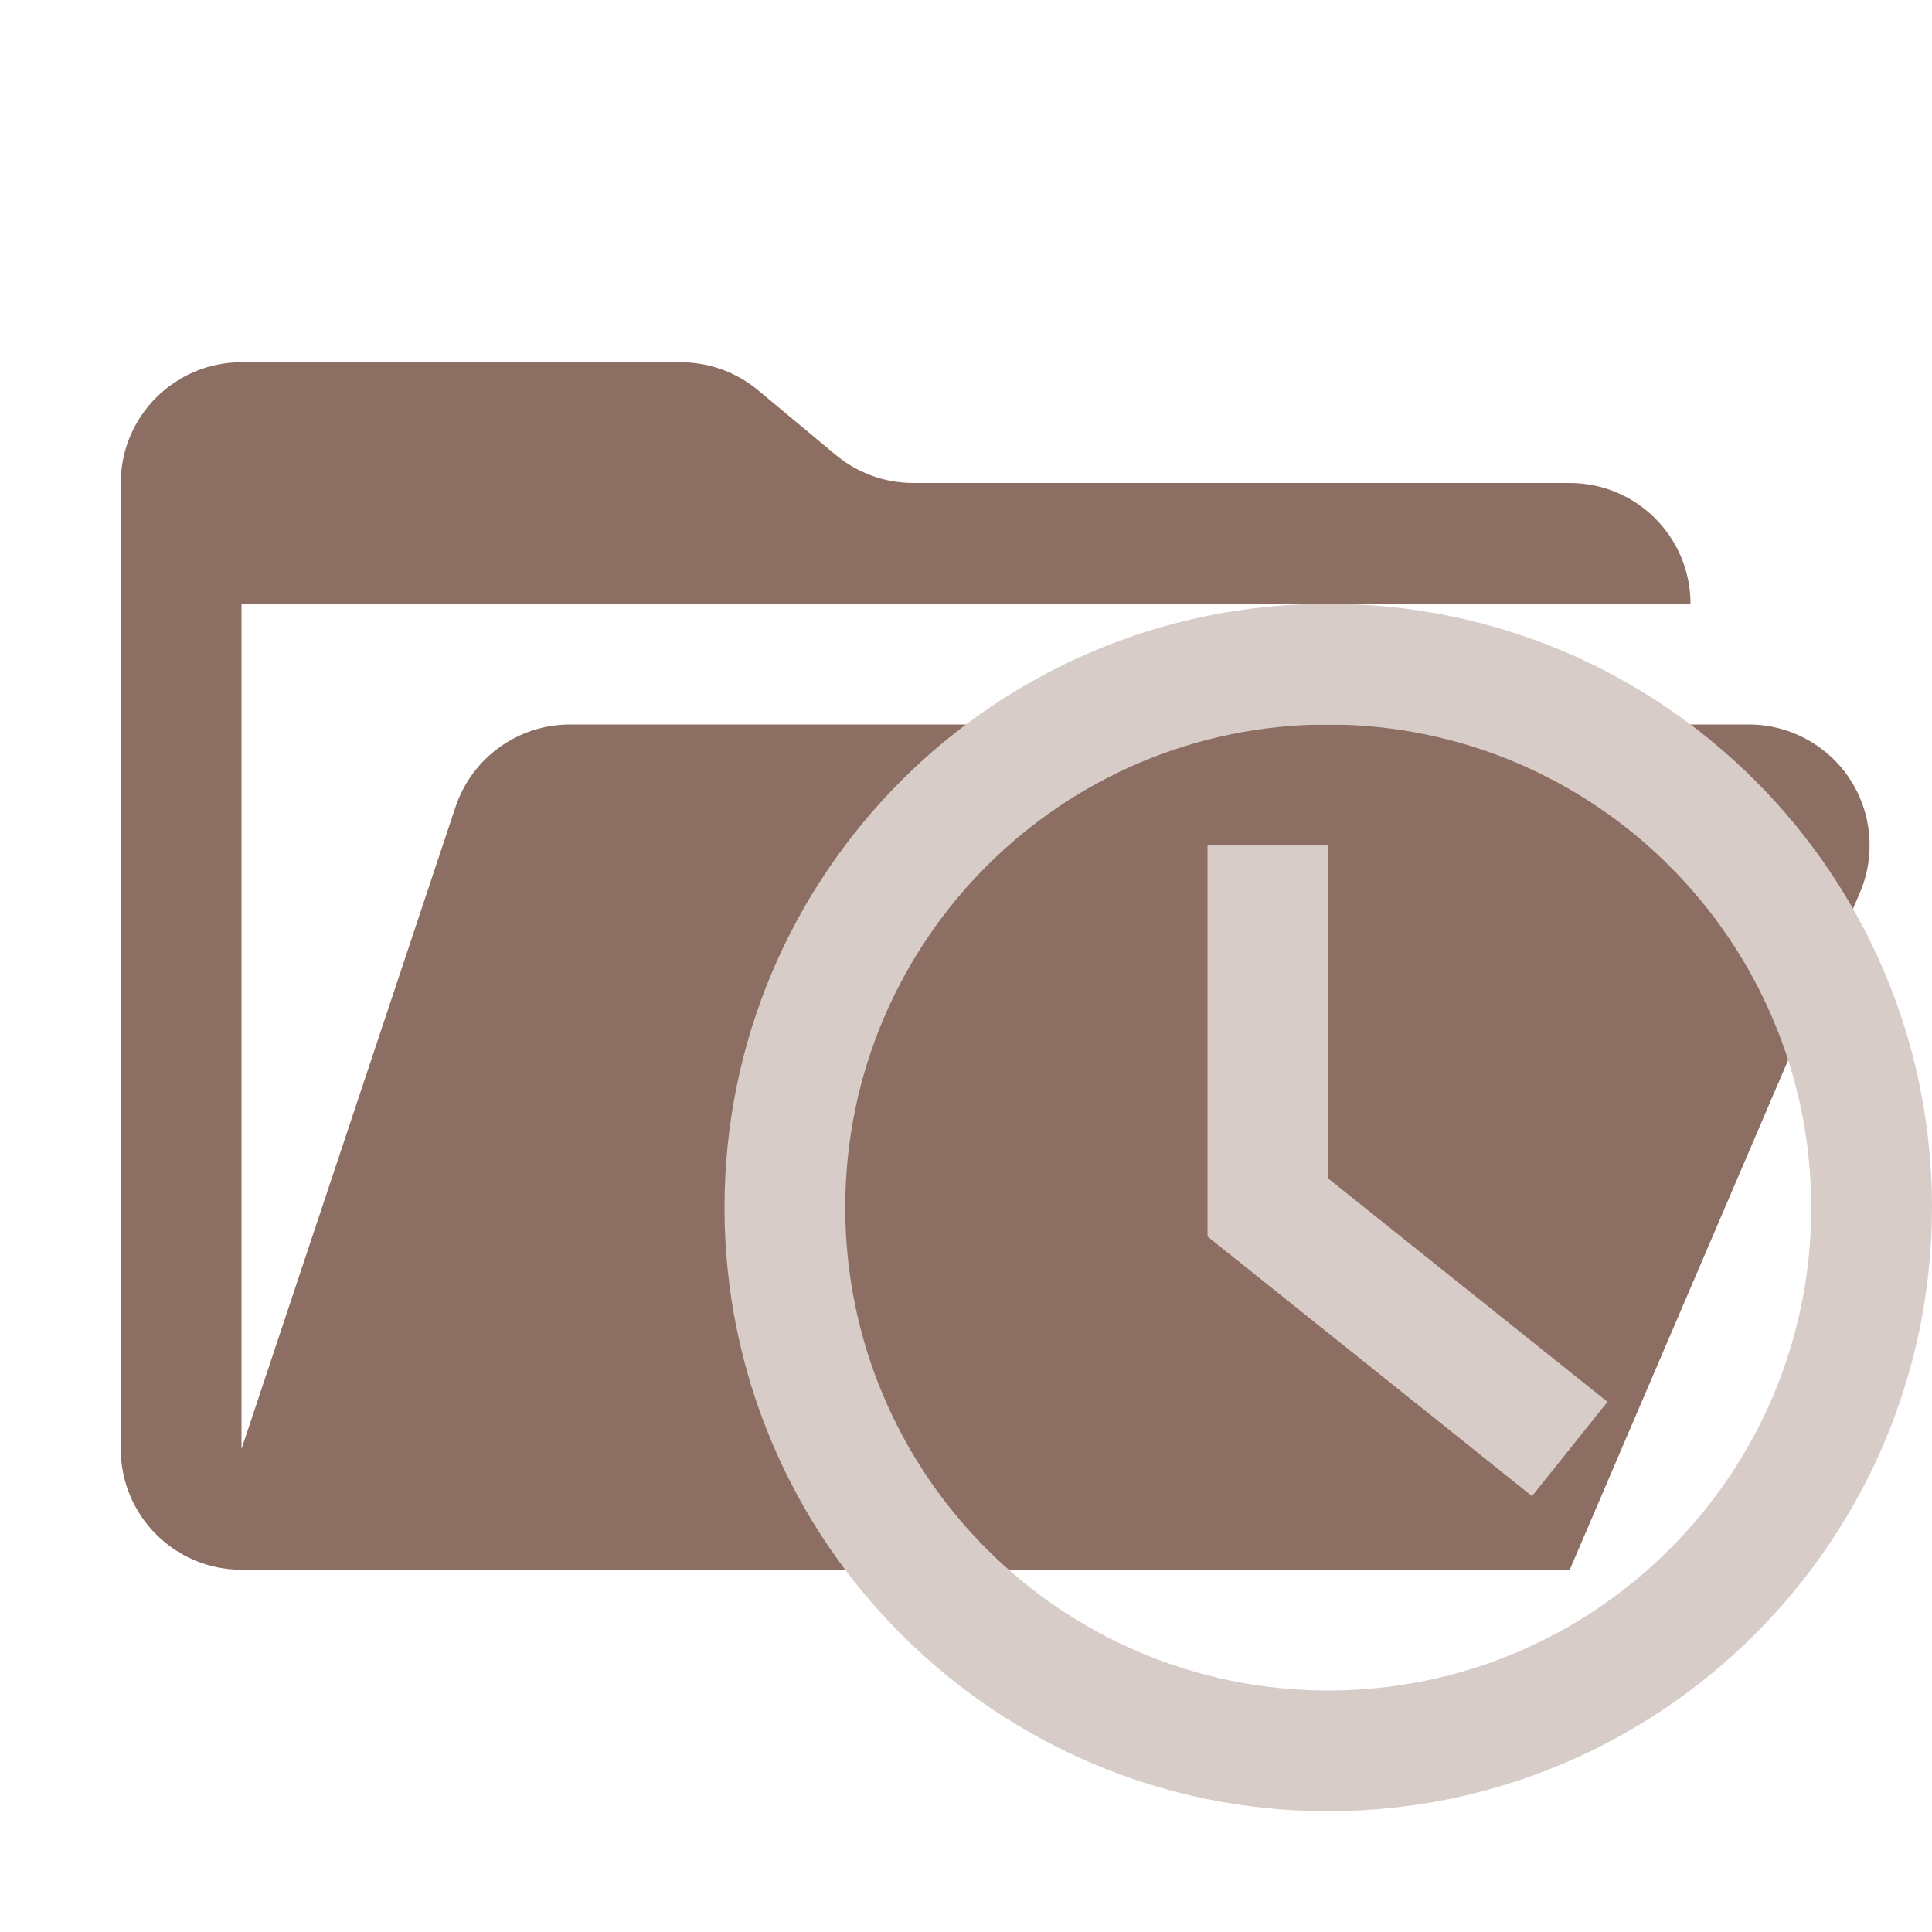
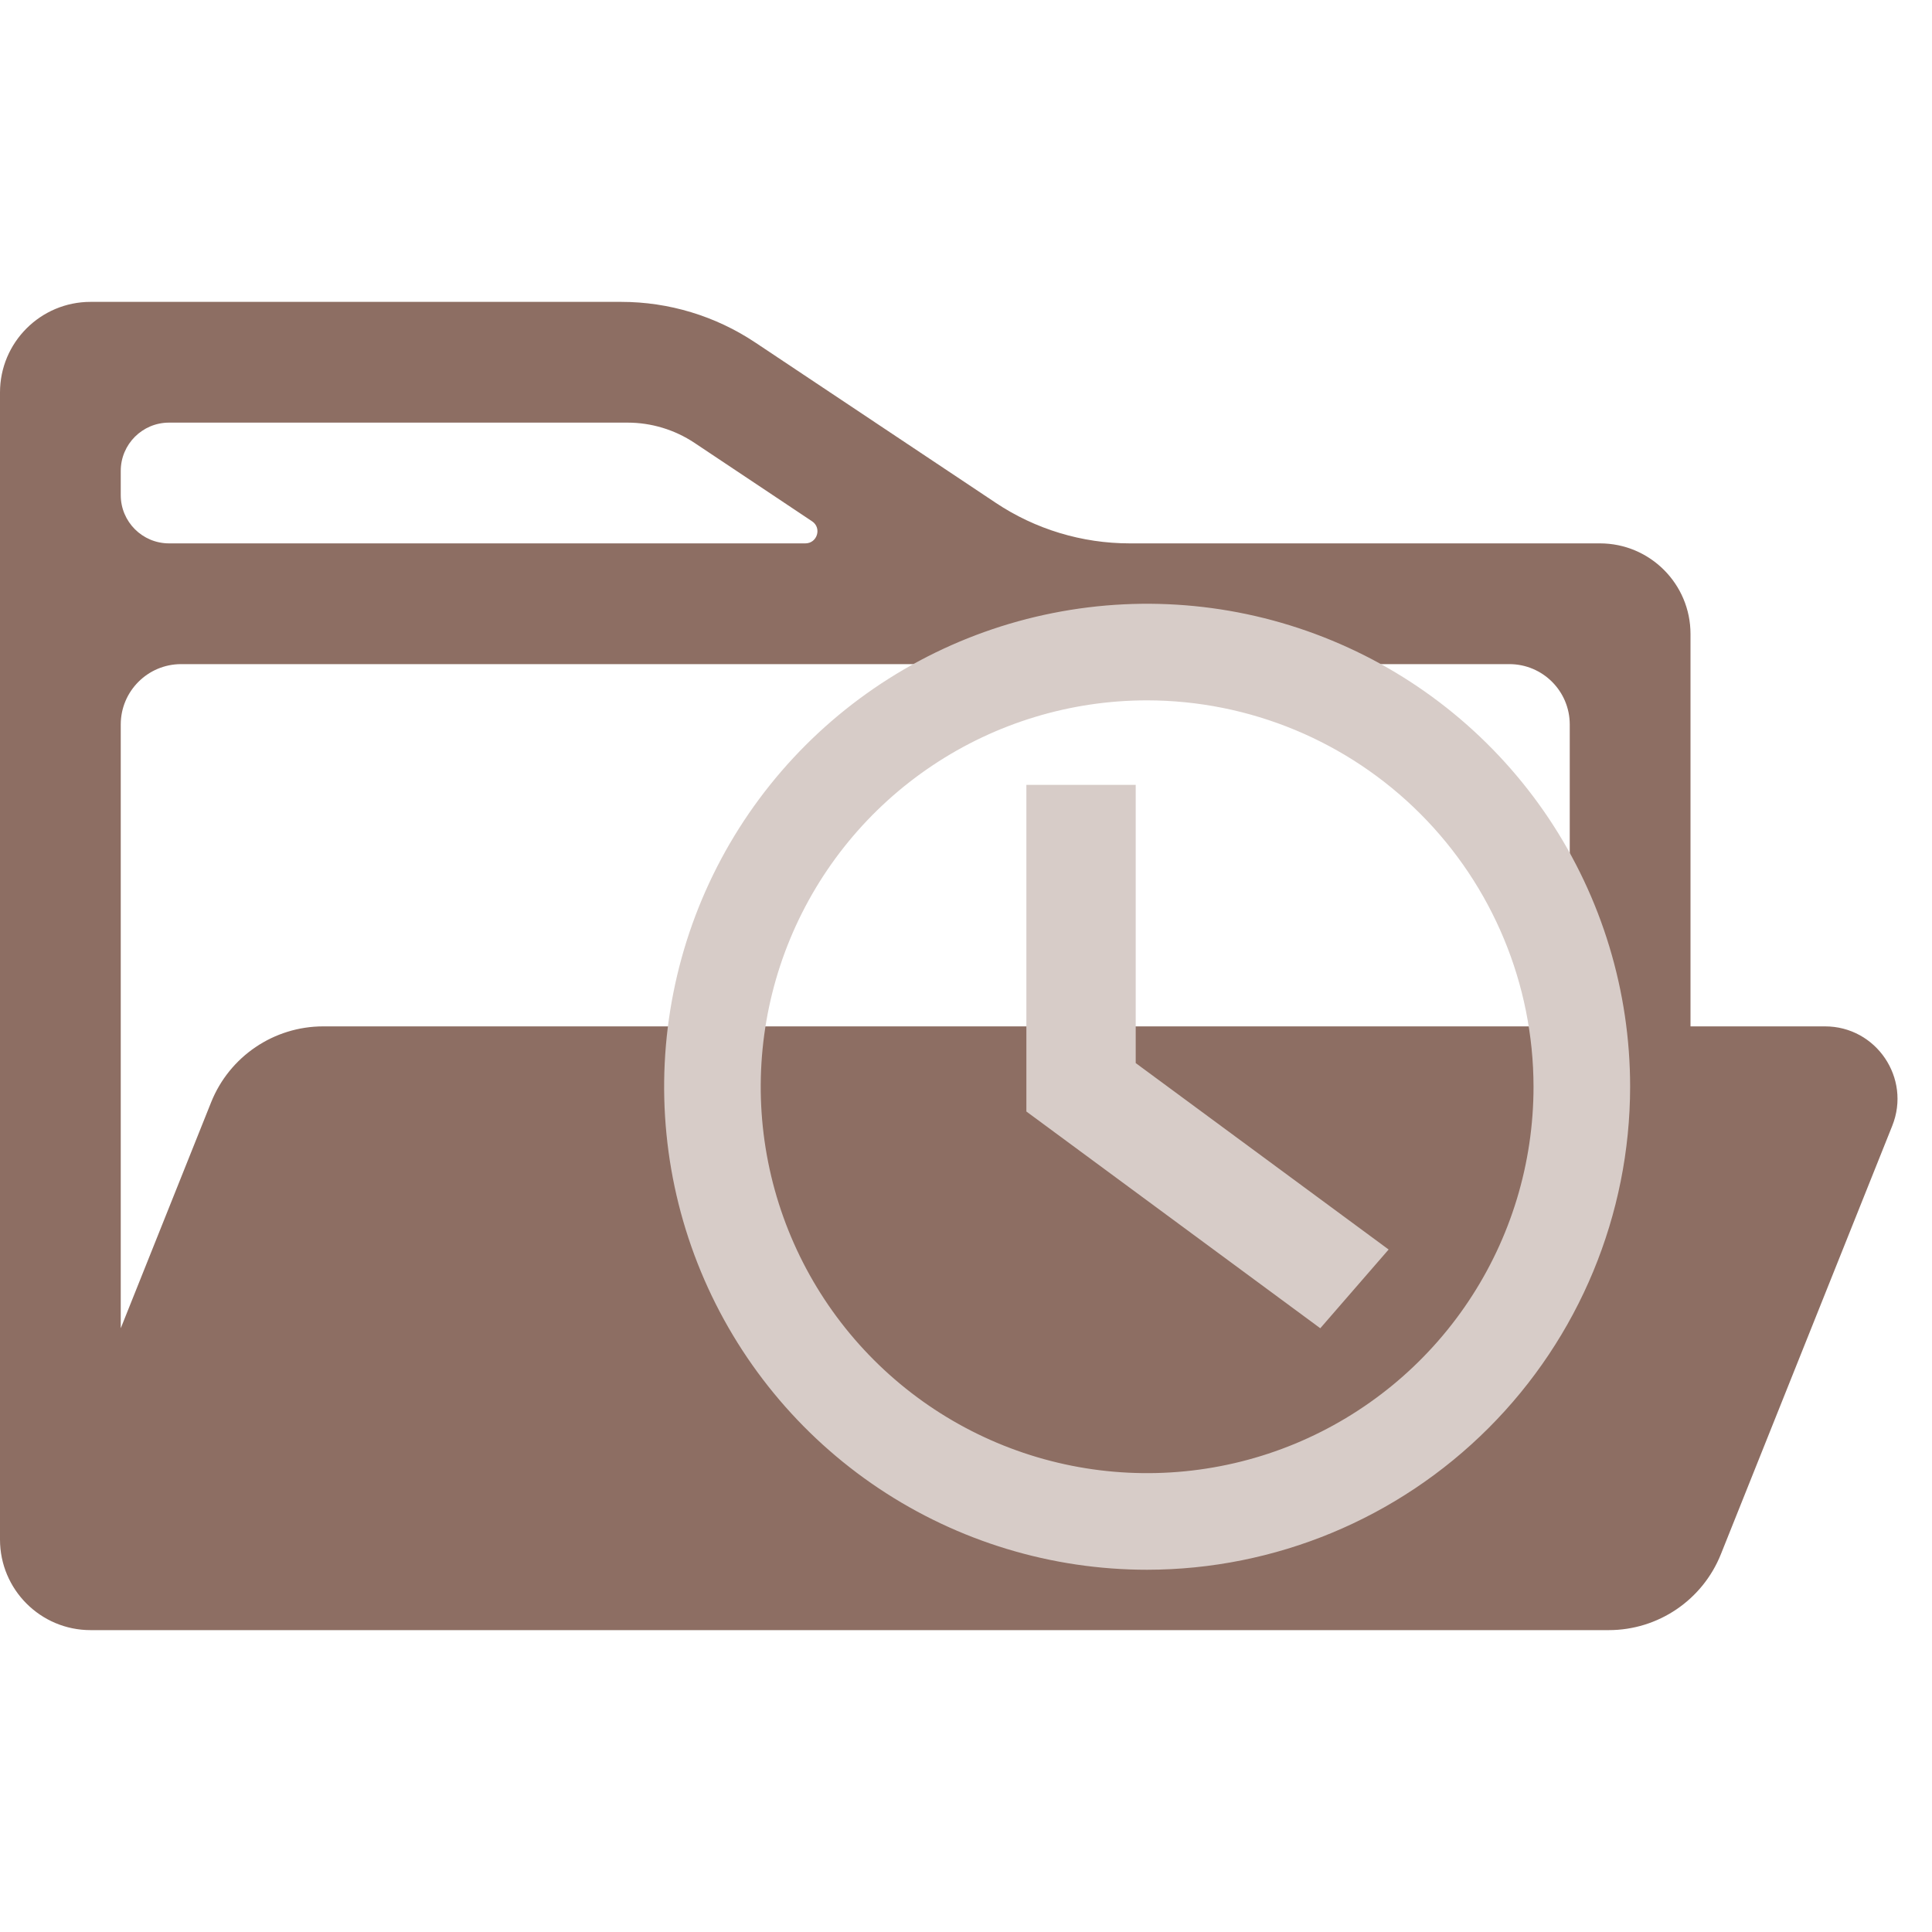
- <svg xmlns="http://www.w3.org/2000/svg" viewBox="0 0 32 32">
-   <path fill="#8d6e63" d="M28.967 12H9.442a2 2 0 0 0-1.898 1.368L4 24V10h24a2 2 0 0 0-2-2H15.124a2 2 0 0 1-1.28-.464l-1.288-1.072A2 2 0 0 0 11.276 6H4a2 2 0 0 0-2 2v16a2 2 0 0 0 2 2h22l4.805-11.212A2 2 0 0 0 28.967 12Z" />
-   <path fill="#d7ccc8" d="M25.375 24.781 20 20.48V14h2v5.52l4.625 3.699-1.25 1.562z" />
-   <path fill="#d7ccc8" d="M22 30a10 10 0 1 1 10-10 10.011 10.011 0 0 1-10 10Zm0-18a8 8 0 1 0 8 8 8.01 8.01 0 0 0-8-8Z" />
+ <svg xmlns="http://www.w3.org/2000/svg" width="32" height="32" viewBox="0 0 32 32" fill="none">
+   <path d="M12.508 5.672C11.851 5.234 11.079 5 10.289 5H1.5C0.672 5 0 5.672 0 6.5V25.5C0 26.328 0.672 27 1.5 27H26.646C27.464 27 28.199 26.502 28.503 25.743L31.342 18.646C31.657 17.857 31.076 17 30.228 17H5.354C4.536 17 3.801 17.498 3.497 18.257L2 22V12C2 11.448 2.448 11 3 11H25C25.552 11 26 11.448 26 12V17H28V10.5C28 9.672 27.328 9 26.5 9H18.711C17.921 9 17.149 8.766 16.492 8.328L12.508 5.672ZM13.45 8.634C13.615 8.743 13.537 9 13.339 9H2.8C2.358 9 2 8.642 2 8.2V7.8C2 7.358 2.358 7 2.8 7H10.394C10.789 7 11.175 7.117 11.504 7.336L13.45 8.634Z" fill="#8D6E63" />
+   <path d="M21.868 22L17 18.41V13H18.811V17.608L23 20.696L21.868 22Z" fill="#D7CCC8" />
+   <path d="M19 26C17.418 26 15.871 25.531 14.555 24.652C13.24 23.773 12.214 22.523 11.609 21.061C11.004 19.6 10.845 17.991 11.154 16.439C11.462 14.887 12.224 13.462 13.343 12.343C14.462 11.224 15.887 10.462 17.439 10.154C18.991 9.845 20.6 10.004 22.061 10.609C23.523 11.214 24.773 12.24 25.652 13.555C26.531 14.871 27 16.418 27 18C26.998 20.121 26.154 22.154 24.654 23.654C23.154 25.154 21.121 25.998 19 26ZM19 11.6C17.734 11.6 16.497 11.975 15.444 12.679C14.392 13.382 13.572 14.381 13.087 15.551C12.603 16.72 12.476 18.007 12.723 19.249C12.97 20.49 13.579 21.63 14.475 22.526C15.37 23.421 16.51 24.03 17.751 24.277C18.993 24.524 20.28 24.397 21.449 23.913C22.619 23.428 23.618 22.608 24.321 21.556C25.025 20.503 25.4 19.266 25.4 18C25.398 16.303 24.723 14.677 23.523 13.477C22.323 12.277 20.697 11.602 19 11.6Z" fill="#D7CCC8" />
</svg>
